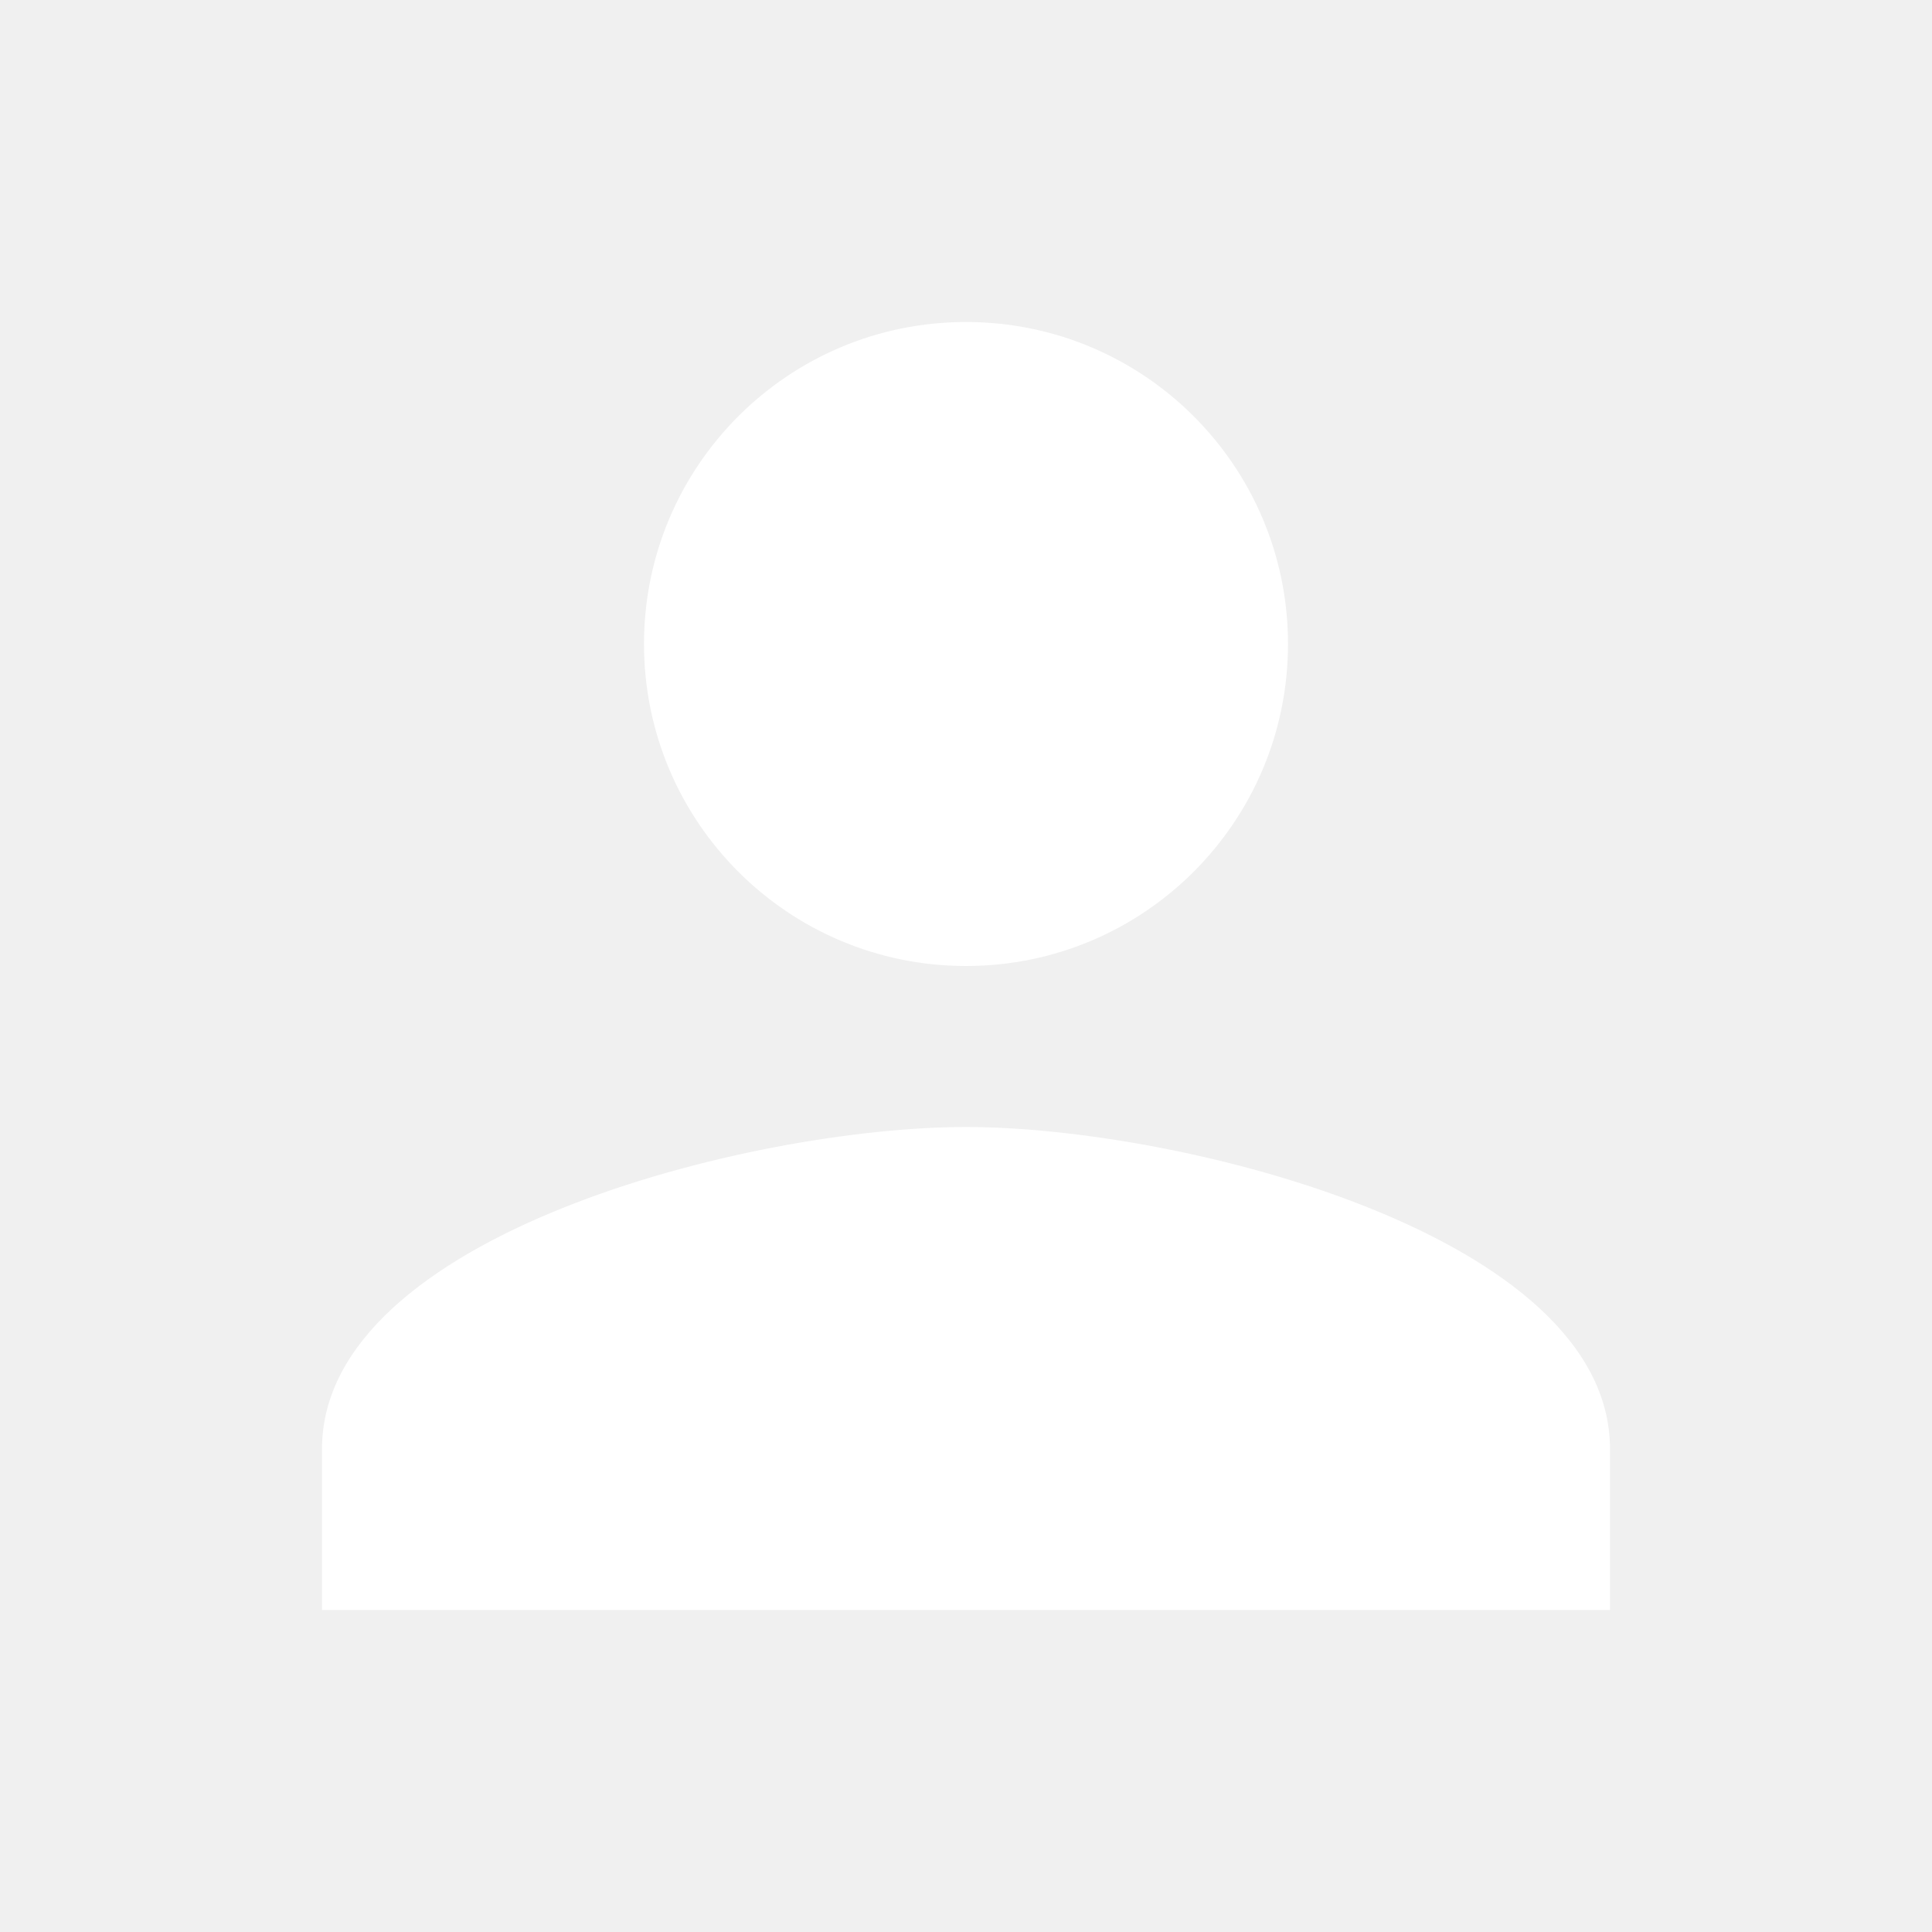
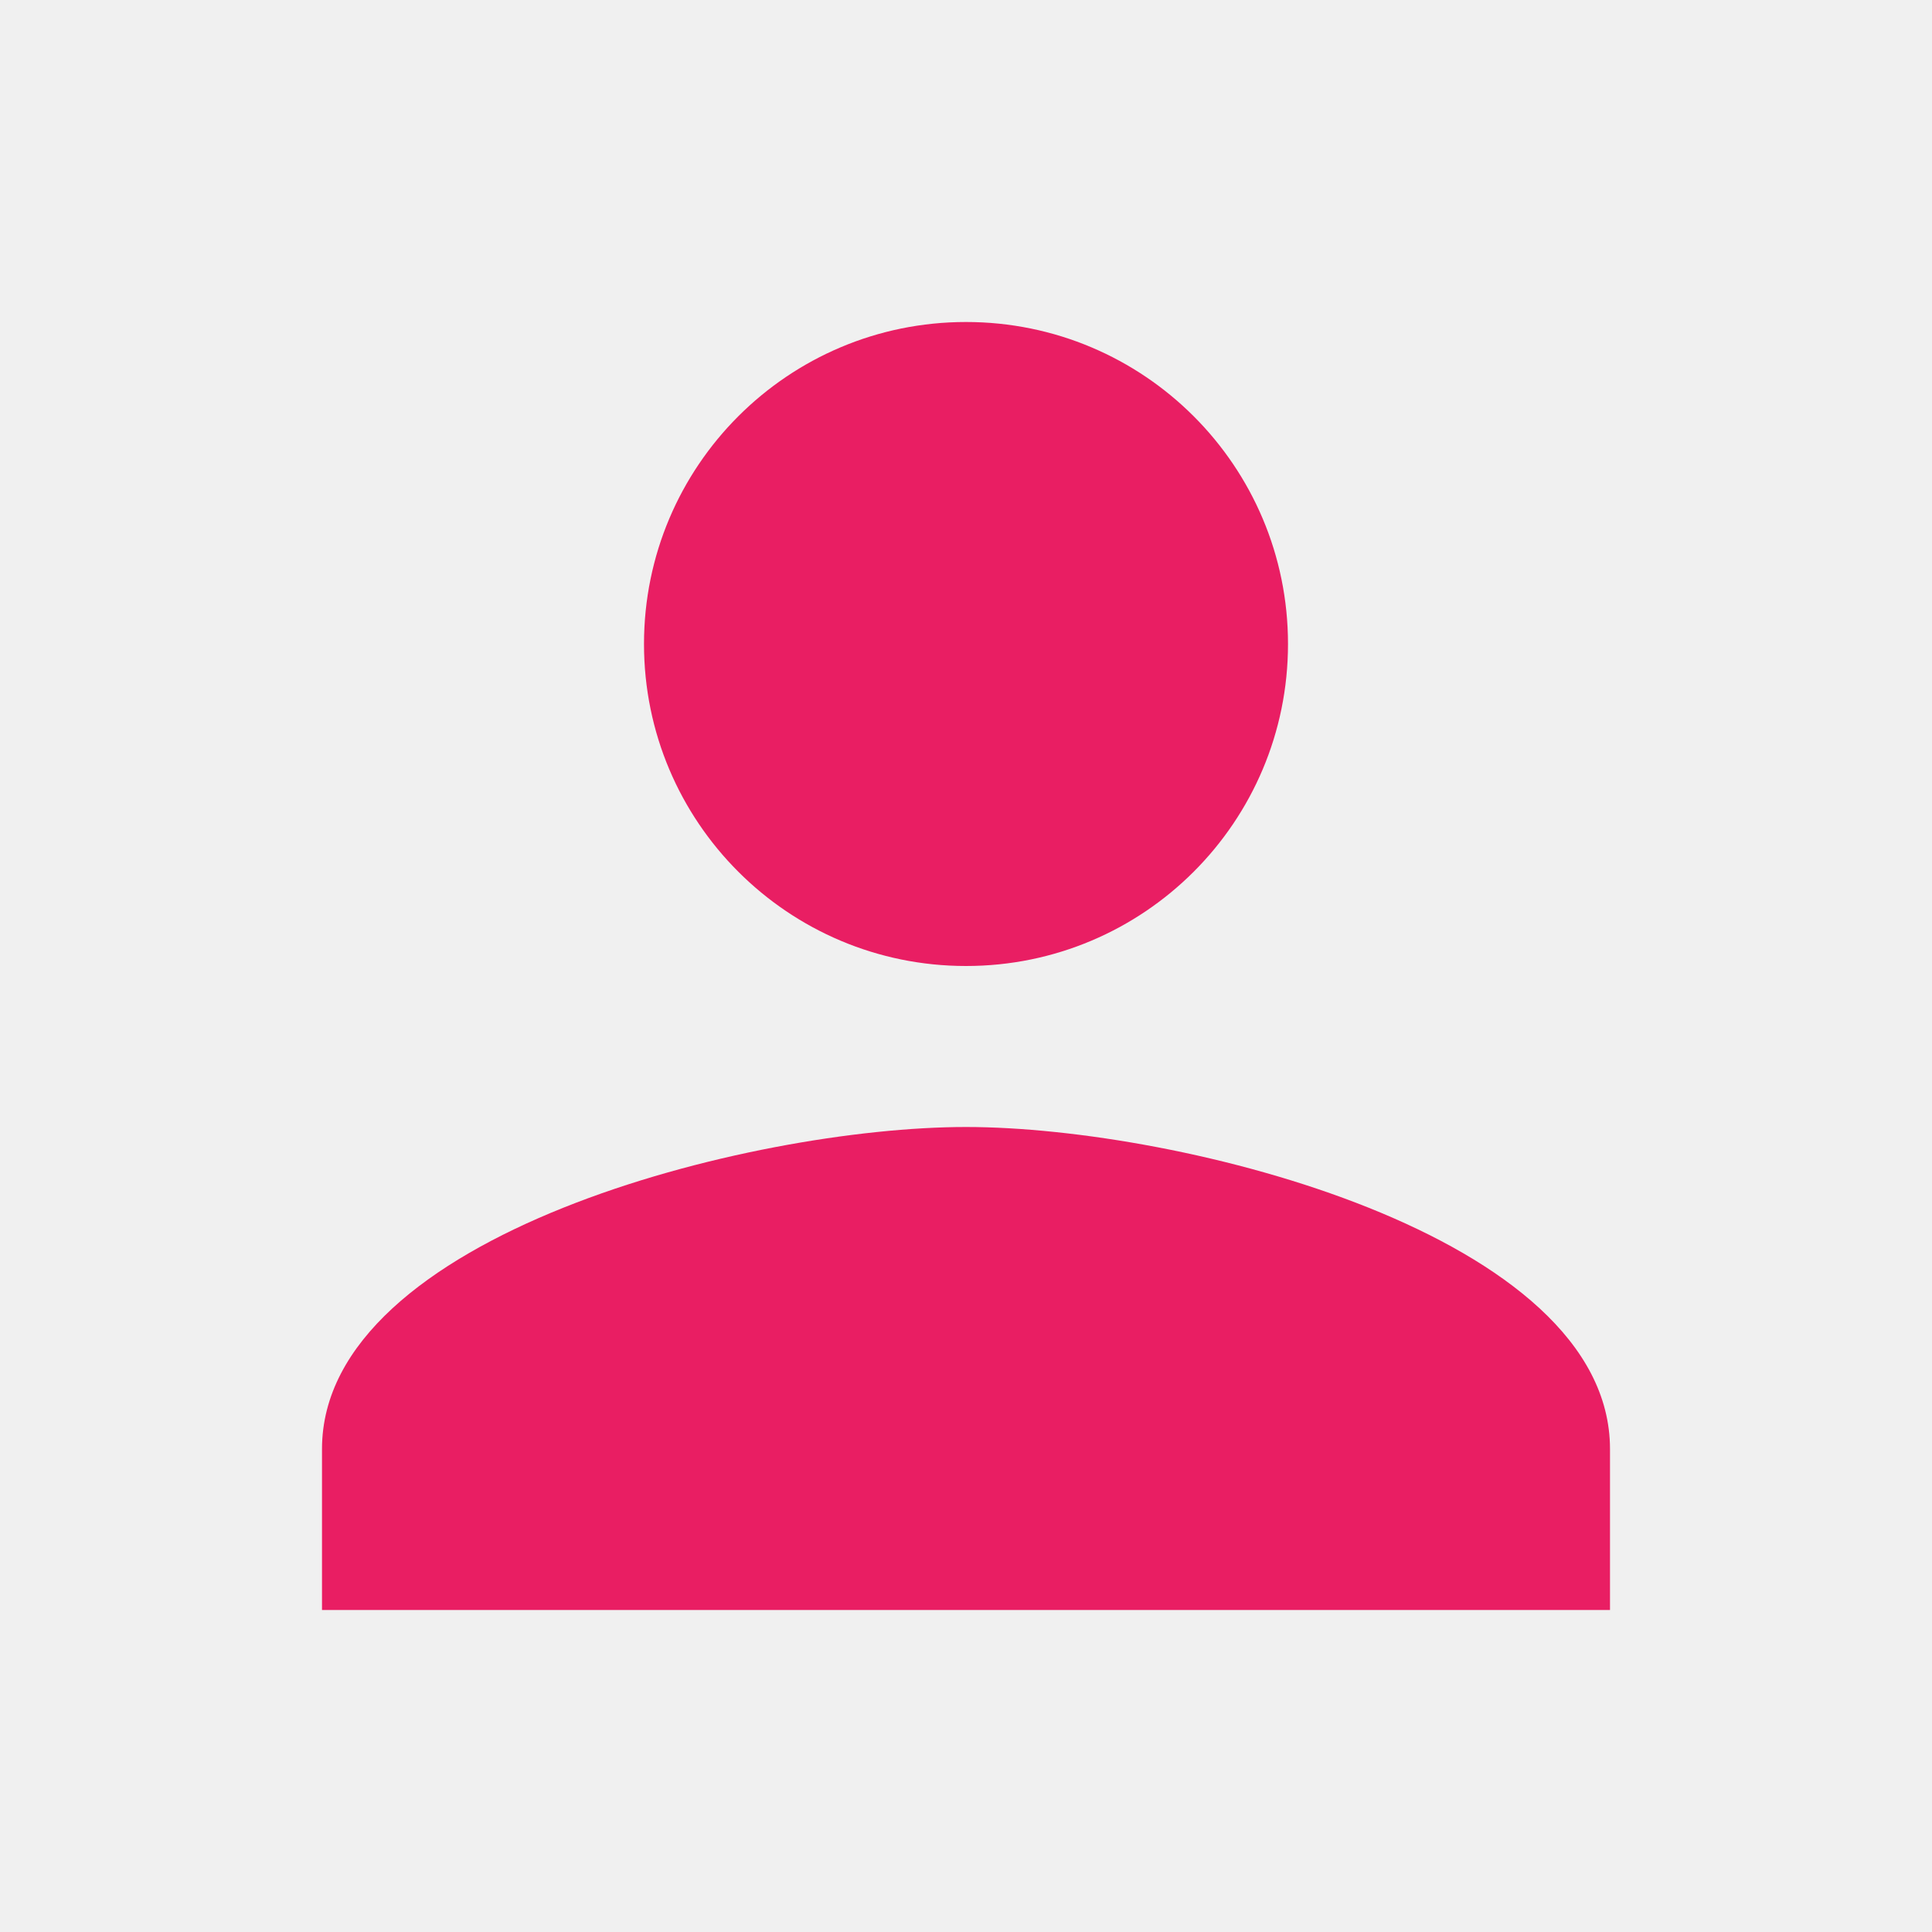
- <svg xmlns="http://www.w3.org/2000/svg" fill="#ffffff" height="24" viewBox="0 0 24 24" width="24">
+ <svg xmlns="http://www.w3.org/2000/svg" fill="#e91e63" height="24" viewBox="0 0 24 24" width="24">
  <path d="M12 12c2.21 0 4-1.79 4-4s-1.79-4-4-4-4 1.79-4 4 1.79 4 4 4zm0 2c-2.67 0-8 1.34-8 4v2h16v-2c0-2.66-5.33-4-8-4z" />
  <path d="M0 0h24v24H0z" fill="none" />
</svg>
